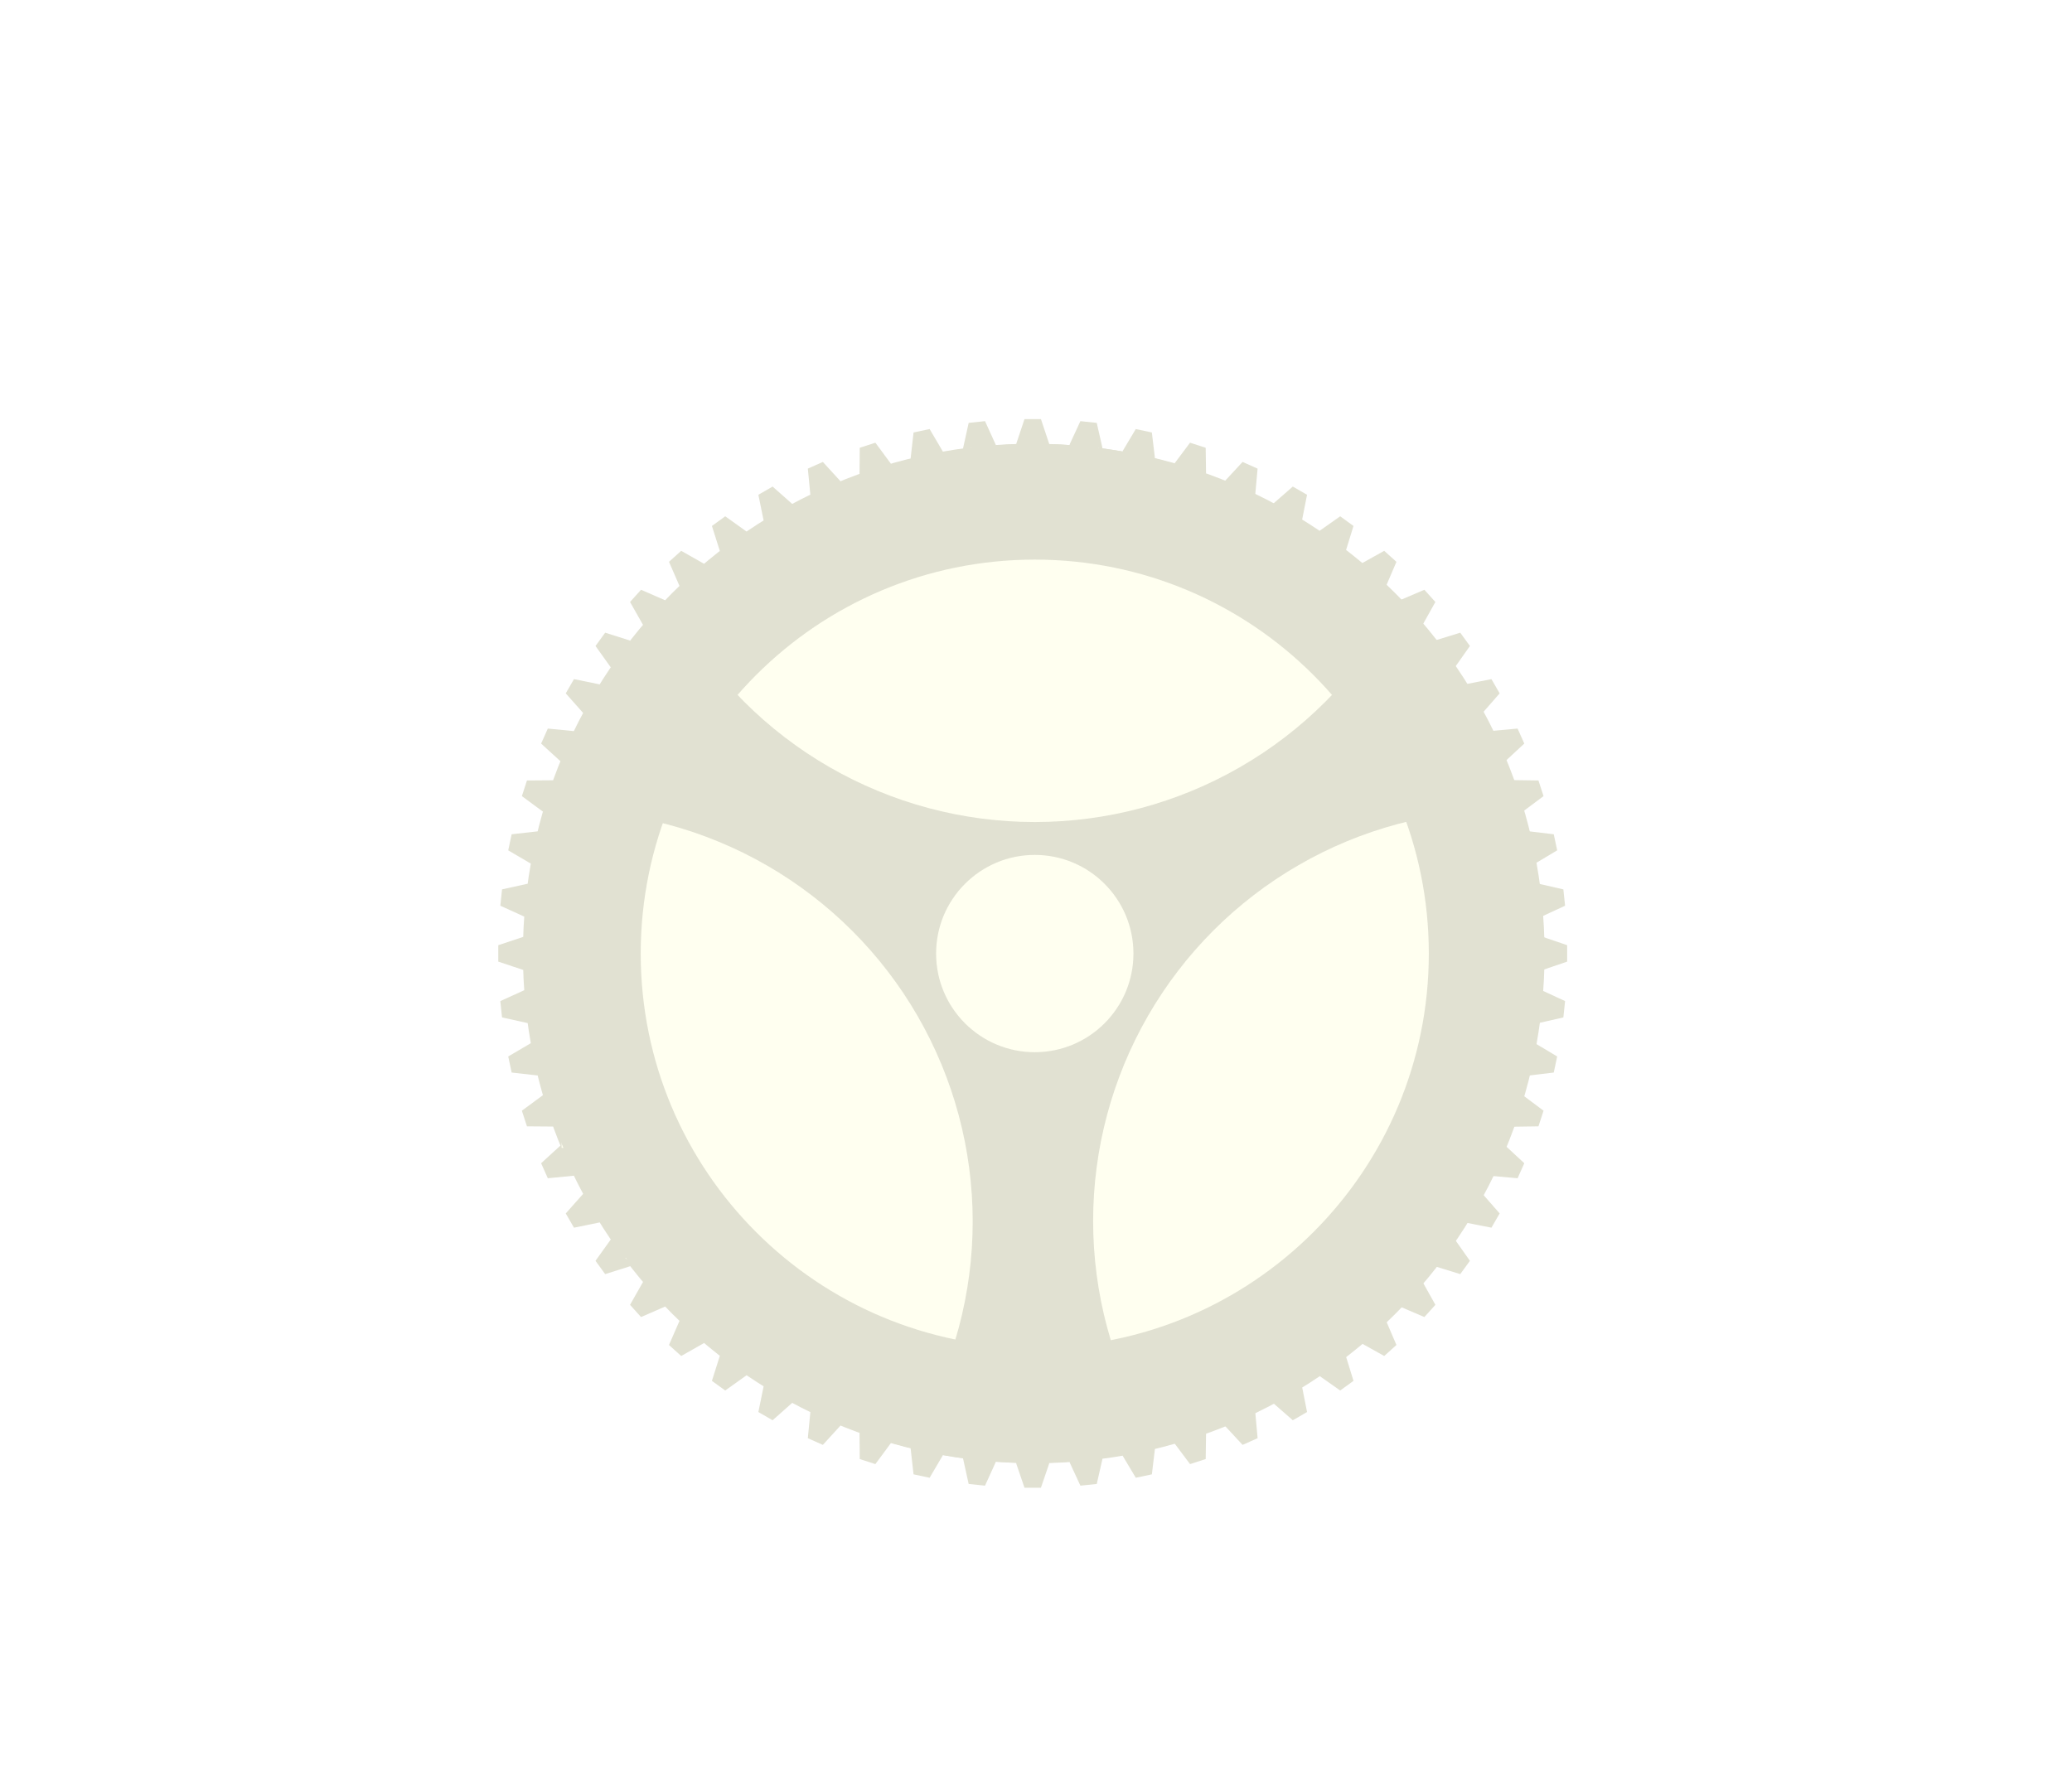
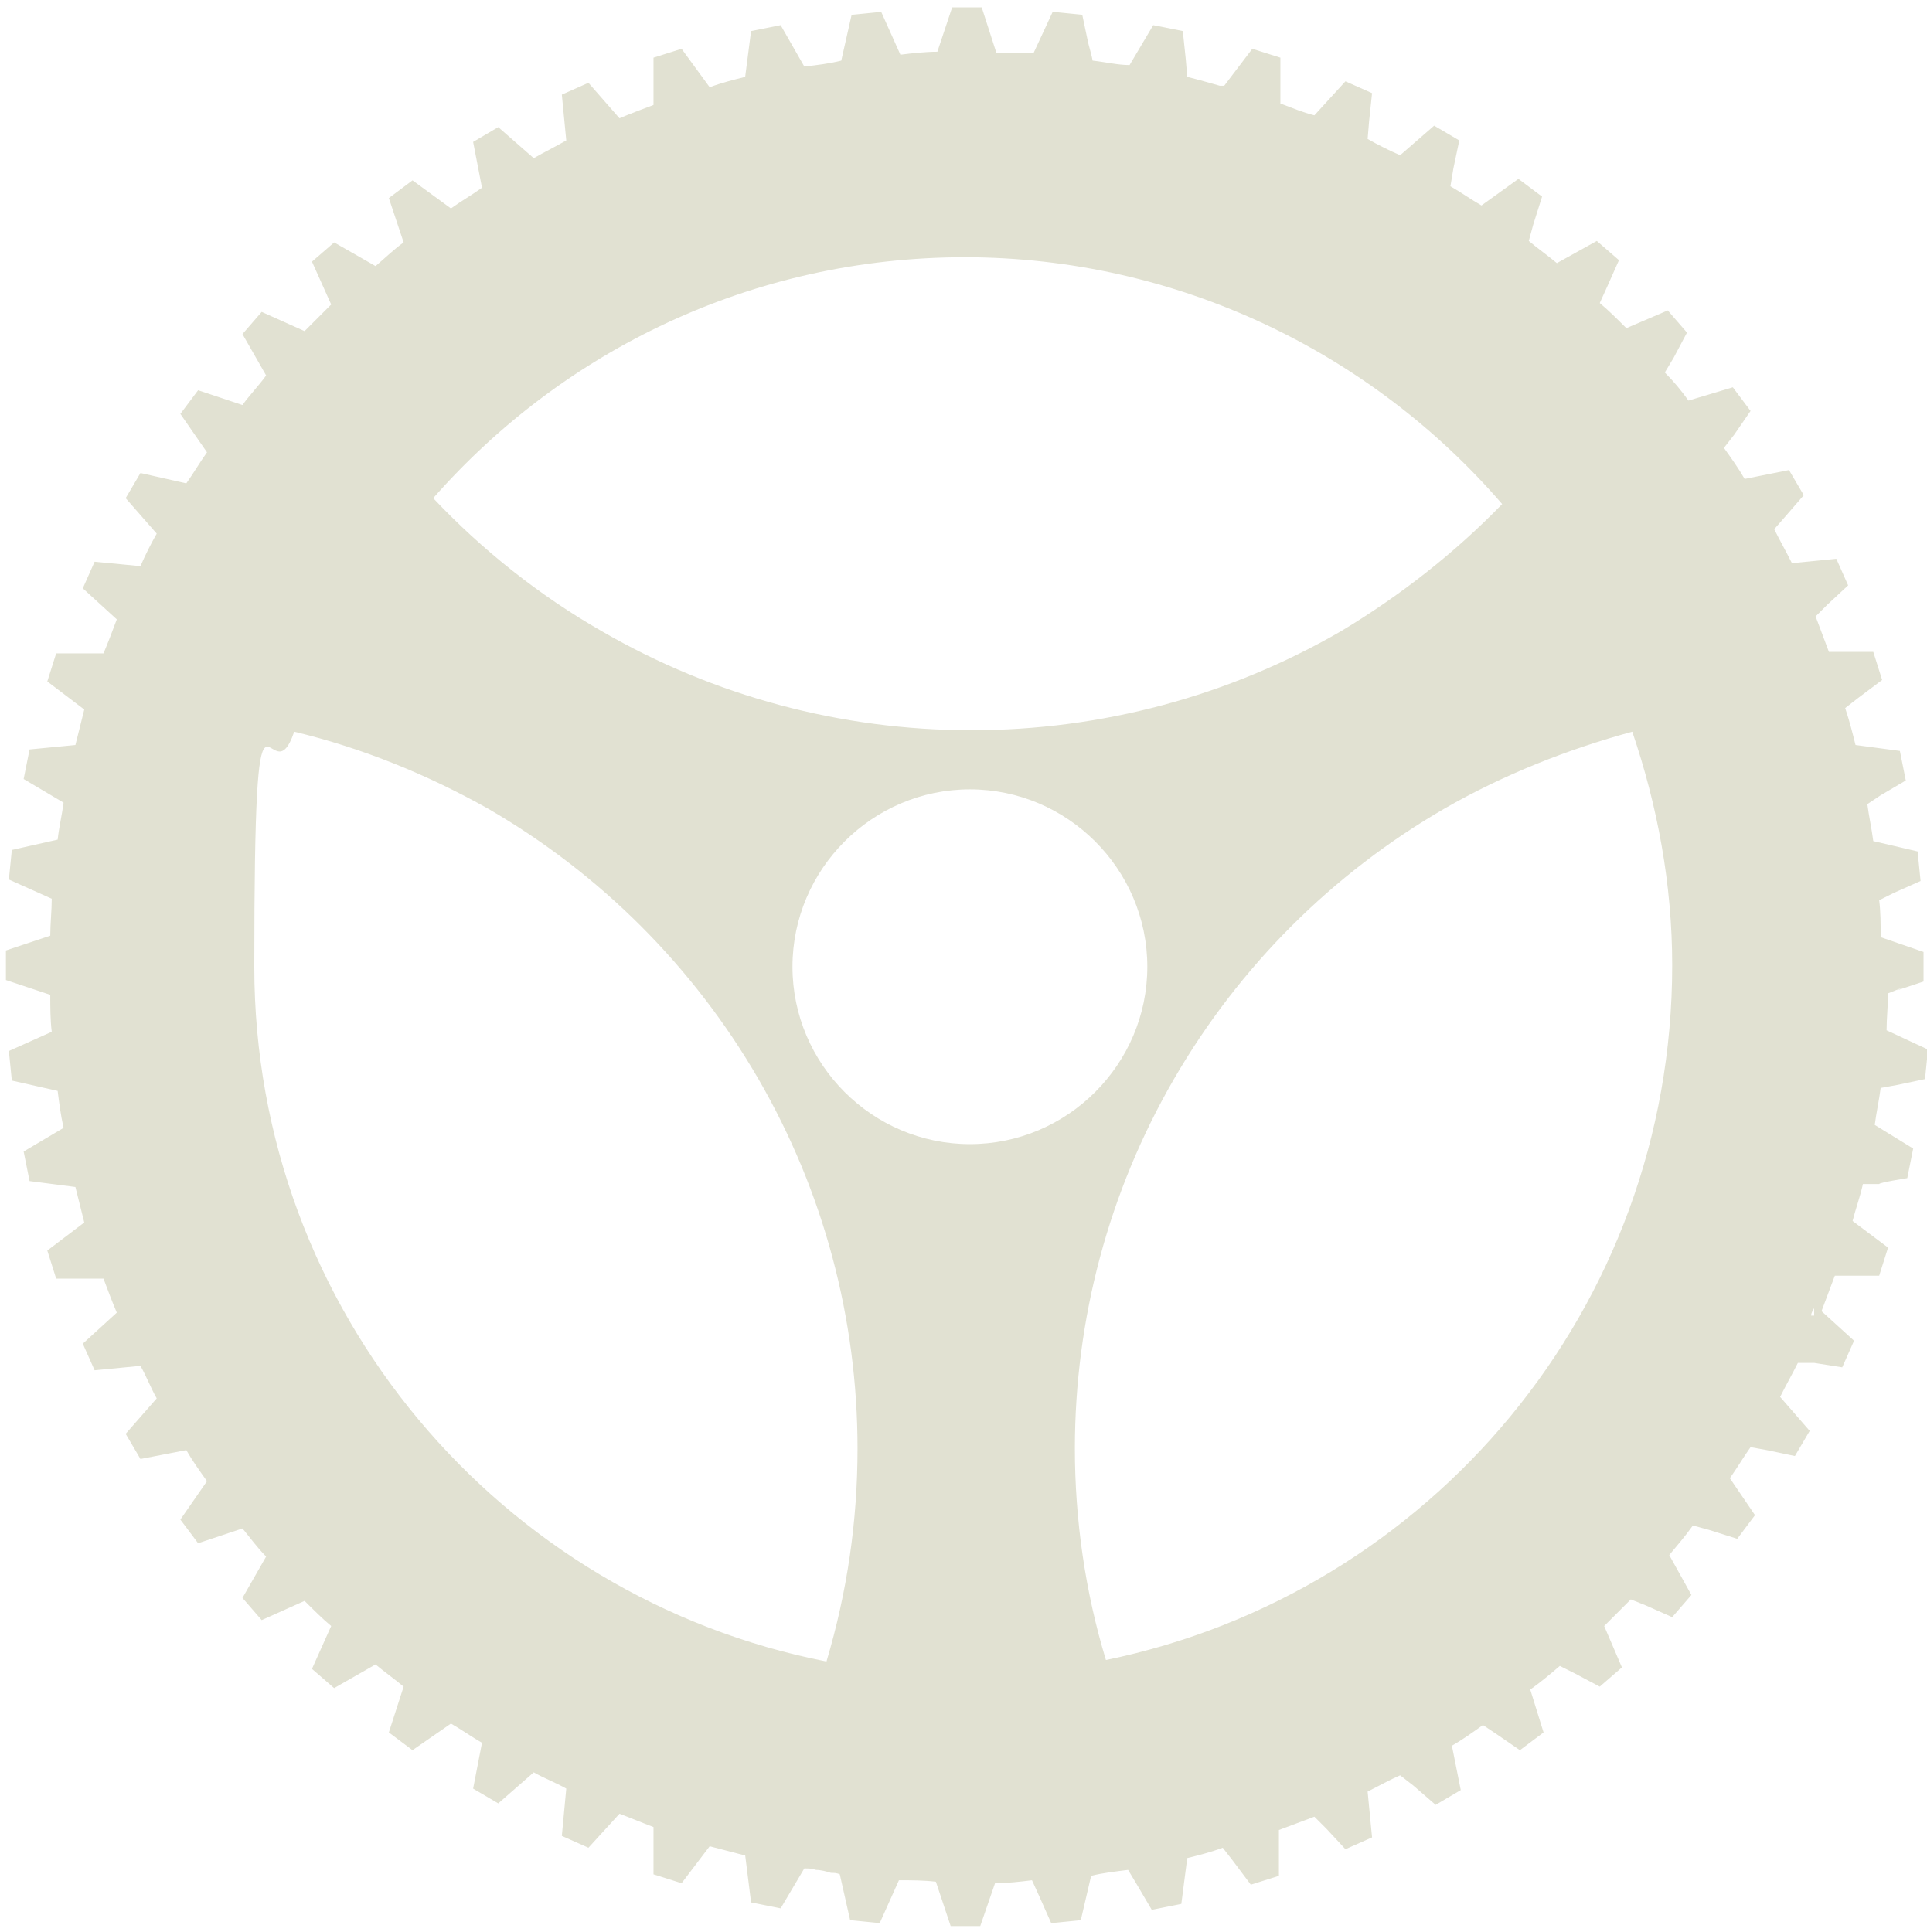
- <svg xmlns="http://www.w3.org/2000/svg" width="252" height="217" viewBox="0 0 252 217" fill="none">
-   <path d="M123.6 53.982L124.6 50.982H126.6L127.6 53.982L127.6 178.05L126.6 180.982H124.6L123.974 179.147L123.6 178.05L123.6 53.982Z" fill="#E1E1D2" />
-   <path d="M117.13 54.53L117.812 51.442L119.801 51.233L121.109 54.112L134.077 177.501L133.39 180.521L131.401 180.73L130.587 178.971L130.1 177.919L117.13 54.53Z" fill="#E1E1D2" />
-   <path d="M110.753 55.752L111.108 52.61L113.064 52.194L114.666 54.921L140.461 176.278L140.093 179.353L138.137 179.769L137.143 178.105L136.549 177.109L110.753 55.752Z" fill="#E1E1D2" />
-   <path d="M104.539 57.634L104.563 54.472L106.465 53.854L108.343 56.398L146.682 174.394L146.638 177.491L144.736 178.109L143.574 176.558L142.879 175.63L104.539 57.634Z" fill="#E1E1D2" />
-   <path d="M98.555 60.155L98.249 57.008L100.076 56.194L102.209 58.528L152.673 171.87L152.952 174.955L151.125 175.769L149.807 174.347L149.019 173.497L98.555 60.155Z" fill="#E1E1D2" />
-   <path d="M92.868 63.288L92.234 60.19L93.966 59.19L96.332 61.288L158.366 168.734L158.966 171.773L157.234 172.773L155.775 171.497L154.902 170.734L92.868 63.288Z" fill="#E1E1D2" />
-   <path d="M87.539 66.998L86.585 63.983L88.203 62.807L90.775 64.647L163.7 165.02L164.615 167.98L162.997 169.155L161.413 168.039L160.465 167.371L87.539 66.998Z" fill="#E1E1D2" />
-   <path d="M82.627 71.245L81.364 68.346L82.85 67.008L85.6 68.568L168.618 160.769L169.837 163.616L168.351 164.955L166.658 164.01L165.646 163.445L82.627 71.245Z" fill="#E1E1D2" />
-   <path d="M78.186 75.982L76.626 73.231L77.965 71.745L80.863 73.009L173.064 156.027L174.574 158.732L173.235 160.218L171.454 159.456L170.388 158.999L78.186 75.982Z" fill="#E1E1D2" />
-   <path d="M74.265 81.157L72.426 78.584L73.602 76.966L76.616 77.921L176.99 150.846L178.774 153.378L177.598 154.996L175.747 154.424L174.639 154.082L74.265 81.157Z" fill="#E1E1D2" />
-   <path d="M70.906 86.714L68.808 84.347L69.808 82.615L72.906 83.249L180.352 145.284L182.391 147.615L181.391 149.347L179.49 148.972L178.352 148.747L70.906 86.714Z" fill="#E1E1D2" />
-   <path d="M68.146 92.591L65.813 90.457L66.626 88.63L69.773 88.937L183.115 139.4L185.387 141.506L184.574 143.333L182.644 143.158L181.489 143.054L68.146 92.591Z" fill="#E1E1D2" />
-   <path d="M66.016 98.725L63.472 96.846L64.09 94.944L67.252 94.92L185.248 133.259L187.728 135.116L187.11 137.018L185.172 137.046L184.012 137.063L66.016 98.725Z" fill="#E1E1D2" />
-   <path d="M64.538 105.047L61.812 103.445L62.227 101.489L65.37 101.135L186.727 126.93L189.387 128.517L188.971 130.473L187.047 130.704L185.895 130.842L64.538 105.047Z" fill="#E1E1D2" />
-   <path d="M63.73 111.49L60.851 110.181L61.06 108.192L64.148 107.512L187.536 120.48L190.348 121.781L190.139 123.77L188.249 124.2L187.118 124.458L63.73 111.49Z" fill="#E1E1D2" />
-   <path d="M63.6 117.981L60.6 116.981V114.981L63.6 113.981L187.668 113.981L190.6 114.981V116.981L188.765 117.607L187.668 117.981L63.6 117.981Z" fill="#E1E1D2" />
-   <path d="M64.148 124.451L61.059 123.77L60.85 121.781L63.73 120.473L187.118 107.504L190.138 108.192L190.347 110.181L188.589 110.995L187.536 111.482L64.148 124.451Z" fill="#E1E1D2" />
-   <path d="M65.37 130.828L62.227 130.473L61.812 128.517L64.538 126.916L185.895 101.12L188.971 101.489L189.387 103.445L187.723 104.438L186.727 105.033L65.37 130.828Z" fill="#E1E1D2" />
-   <path d="M67.252 137.043L64.089 137.018L63.471 135.116L66.016 133.238L184.012 94.899L187.109 94.944L187.727 96.846L186.176 98.008L185.247 98.703L67.252 137.043Z" fill="#E1E1D2" />
-   <path d="M69.773 143.026L66.625 143.332L65.812 141.505L68.146 139.372L181.488 88.909L184.573 88.63L185.386 90.457L183.965 91.774L183.115 92.563L69.773 143.026Z" fill="#E1E1D2" />
-   <path d="M72.906 148.714L69.807 149.347L68.807 147.615L70.906 145.249L178.352 83.215L181.391 82.615L182.391 84.347L181.115 85.806L180.352 86.679L72.906 148.714Z" fill="#E1E1D2" />
-   <path d="M76.616 154.042L73.601 154.996L72.425 153.378L74.265 150.806L174.638 77.88L177.598 76.966L178.773 78.584L177.657 80.168L176.989 81.116L76.616 154.042Z" fill="#E1E1D2" />
-   <path d="M80.863 158.954L77.964 160.218L76.626 158.732L78.186 155.981L170.387 72.963L173.234 71.745L174.573 73.231L173.628 74.923L173.063 75.936L80.863 158.954Z" fill="#E1E1D2" />
-   <path d="M85.6 163.395L82.849 164.955L81.362 163.617L82.627 160.718L165.645 68.517L168.349 67.008L169.836 68.346L169.073 70.128L168.617 71.194L85.6 163.395Z" fill="#E1E1D2" />
-   <path d="M90.775 167.316L88.202 169.155L86.584 167.98L87.539 164.965L160.465 64.591L162.996 62.807L164.614 63.983L164.042 65.835L163.7 66.942L90.775 167.316Z" fill="#E1E1D2" />
-   <path d="M96.332 170.675L93.965 172.773L92.233 171.773L92.867 168.675L154.902 61.229L157.233 59.19L158.965 60.19L158.59 62.091L158.365 63.228L96.332 170.675Z" fill="#E1E1D2" />
-   <path d="M102.209 173.435L100.075 175.769L98.248 174.955L98.555 171.808L149.018 58.466L151.123 56.194L152.951 57.008L152.776 58.938L152.672 60.093L102.209 173.435Z" fill="#E1E1D2" />
-   <path d="M108.343 175.565L106.464 178.109L104.562 177.491L104.538 174.329L142.878 56.333L144.734 53.854L146.636 54.472L146.665 56.41L146.681 57.569L108.343 175.565Z" fill="#E1E1D2" />
-   <path d="M114.665 177.042L113.063 179.769L111.107 179.353L110.753 176.211L136.548 54.854L138.135 52.194L140.091 52.61L140.322 54.534L140.46 55.685L114.665 177.042Z" fill="#E1E1D2" />
-   <path d="M121.108 177.851L119.799 180.73L117.81 180.521L117.129 177.433L130.098 54.044L131.399 51.233L133.388 51.442L133.818 53.332L134.076 54.462L121.108 177.851Z" fill="#E1E1D2" />
-   <circle cx="125.6" cy="115.979" r="62" fill="#E1E1D2" />
-   <path d="M169.152 75C164.764 82.6 158.453 88.912 150.853 93.3C143.253 97.688 134.632 99.999 125.856 100C117.08 100.001 108.458 97.692 100.857 93.305C93.257 88.918 86.944 82.608 82.555 75.009L118.09 54.483C118.876 55.845 120.008 56.976 121.37 57.763C122.733 58.549 124.278 58.963 125.852 58.963C127.425 58.962 128.97 58.548 130.332 57.762C131.695 56.975 132.826 55.844 133.612 54.481L169.152 75Z" fill="#FFFFF0" />
-   <path d="M139.647 173.535C135.259 165.935 132.949 157.313 132.948 148.538C132.948 139.762 135.257 131.14 139.644 123.54C144.031 115.939 150.342 109.627 157.941 105.238C165.541 100.848 174.162 98.537 182.938 98.535L182.946 139.572C181.373 139.573 179.828 139.987 178.466 140.774C177.103 141.561 175.972 142.692 175.186 144.054C174.399 145.417 173.985 146.962 173.986 148.535C173.986 150.109 174.4 151.654 175.186 153.016L139.647 173.535Z" fill="#FFFFF0" />
-   <path d="M68.301 98.599C77.077 98.599 85.699 100.908 93.299 105.296C100.899 109.684 107.211 115.994 111.6 123.594C115.989 131.194 118.3 139.815 118.301 148.591C118.303 157.367 115.994 165.988 111.608 173.589L76.064 153.078C76.85 151.716 77.264 150.17 77.264 148.597C77.264 147.024 76.849 145.479 76.063 144.116C75.276 142.754 74.145 141.623 72.782 140.836C71.42 140.05 69.874 139.636 68.301 139.636L68.301 98.599Z" fill="#FFFFF0" />
-   <path d="M187.851 116C187.851 150.242 160.092 178 125.851 178C91.609 178 63.851 150.242 63.851 116C63.851 81.758 91.609 54 125.851 54C160.092 54 187.851 81.758 187.851 116ZM77.926 116C77.926 142.468 99.382 163.925 125.851 163.925C152.319 163.925 173.775 142.468 173.775 116C173.775 89.532 152.319 68.075 125.851 68.075C99.382 68.075 77.926 89.532 77.926 116Z" fill="#E1E1D2" />
-   <circle cx="125.851" cy="116" r="12" fill="#FFFFF0" />
+ <svg xmlns="http://www.w3.org/2000/svg" id="_レイヤー_1" data-name="レイヤー 1" version="1.1" viewBox="0 0 130.3 130.7">
+   <defs>
+     <style>
+       .cls-1 {
+         fill: #e1e1d2;
+         stroke-width: 0px;
+       }
+     </style>
+   </defs>
+   <path class="cls-1" d="M128.3,67l1.8-.6v-2l-2.9-1c0-.9,0-1.7-.1-2.5l1-.5,1.8-.8-.2-2-3-.7c-.1-.8-.3-1.7-.4-2.5l.9-.6,1.7-1-.4-2-3-.4c-.2-.8-.4-1.6-.7-2.5l.9-.7,1.6-1.2-.6-1.9h-3c-.3-.8-.6-1.6-.9-2.4l.8-.8,1.4-1.3-.8-1.8-3,.3c-.4-.8-.8-1.5-1.2-2.3l.7-.8,1.3-1.5-1-1.7-3,.6c-.4-.7-.9-1.4-1.4-2.1l.7-.9,1.1-1.6-1.2-1.6-3,.9h0c-.5-.7-1-1.3-1.6-1.9h0s.6-1,.6-1l.9-1.7-1.3-1.5-2.8,1.2h0c-.6-.6-1.2-1.2-1.8-1.7h0s.5-1.1.5-1.1l.8-1.8-1.5-1.3-2.7,1.5h0c-.6-.5-1.3-1-1.9-1.5h0s.3-1.1.3-1.1l.6-1.9-1.6-1.2-2.5,1.8h0c-.7-.4-1.4-.9-2.1-1.3h0s.2-1.2.2-1.2l.4-1.9-1.7-1-2.3,2h0c-.7-.3-1.5-.7-2.2-1.1h0s.1-1.2.1-1.2l.2-1.9-1.8-.8-2.1,2.3h0c-.8-.2-1.5-.5-2.3-.8h0c0,0,0-1.2,0-1.2v-1.9s-1.9-.6-1.9-.6l-1.9,2.5h0c0,0-.2,0-.3,0-.7-.2-1.4-.4-2.2-.6h0c0,0-.1-1.2-.1-1.2l-.2-1.9-2-.4-1.6,2.7h0c-.8,0-1.6-.2-2.5-.3h0c0-.1-.3-1.2-.3-1.2l-.4-1.9-2-.2-1.3,2.8h0c-.8,0-1.7,0-2.5,0h0c0,0-1-3.1-1-3.1h-2l-1,3h0c-.8,0-1.7.1-2.5.2h0s-1.3-2.9-1.3-2.9l-2,.2-.7,3.1h0c-.8.2-1.6.3-2.5.4h0s-1.6-2.8-1.6-2.8l-2,.4-.4,3.1h0c-.8.2-1.6.4-2.4.7h0s-1.9-2.6-1.9-2.6l-1.9.6v3.2s0,0,0,0c-.8.3-1.6.6-2.3.9h0s-2.1-2.4-2.1-2.4l-1.8.8.3,3.1h0c-.7.4-1.5.8-2.2,1.2h0s-2.4-2.1-2.4-2.1l-1.7,1,.6,3.1h0c-.7.5-1.4.9-2.1,1.4h0s-2.6-1.9-2.6-1.9l-1.6,1.2,1,3h0c-.7.5-1.3,1.1-1.9,1.6h0s-2.8-1.6-2.8-1.6l-1.5,1.3,1.3,2.9h0c-.6.6-1.2,1.2-1.8,1.8h0s-2.9-1.3-2.9-1.3l-1.3,1.5,1.6,2.8h0c-.5.7-1.1,1.3-1.6,2h0s-3-1-3-1l-1.2,1.6,1.8,2.6h0c-.5.7-.9,1.4-1.4,2.1h0s-3.1-.7-3.1-.7l-1,1.7,2.1,2.4h0c-.4.7-.8,1.5-1.1,2.2h0s-3.1-.3-3.1-.3l-.8,1.8,2.3,2.1h0c-.3.8-.6,1.6-.9,2.3h0s-3.2,0-3.2,0l-.6,1.9,2.5,1.9h0c-.2.8-.4,1.6-.6,2.4h0s-3.1.3-3.1.3l-.4,2,2.7,1.6h0c-.1.8-.3,1.6-.4,2.5h0s-3.1.7-3.1.7l-.2,2,2.9,1.3h0c0,.8-.1,1.7-.1,2.5h0l-3,1v2l3,1h0c0,.8,0,1.7.1,2.5h0s-2.9,1.3-2.9,1.3l.2,2,3.1.7h0c.1.8.2,1.6.4,2.5h0s-2.7,1.6-2.7,1.6l.4,2,3.1.4h0c.2.8.4,1.6.6,2.4h0s-2.5,1.9-2.5,1.9l.6,1.9h3.2s0,0,0,0c.3.8.6,1.6.9,2.3h0s-2.3,2.1-2.3,2.1l.8,1.8,3.1-.3h0c.4.7.7,1.5,1.1,2.2h0s-2.1,2.4-2.1,2.4l1,1.7,3.1-.6h0c.4.7.9,1.4,1.4,2.1h0s-1.8,2.6-1.8,2.6l1.2,1.6,3-1h0c.5.6,1,1.3,1.6,1.9h0s-1.6,2.8-1.6,2.8l1.3,1.5,2.9-1.3h0c.6.6,1.2,1.2,1.8,1.7h0s-1.3,2.9-1.3,2.9l1.5,1.3,2.8-1.6h0c.6.5,1.3,1,1.9,1.5h0s-1,3.1-1,3.1l1.6,1.2,2.6-1.8h0c.7.4,1.4.9,2.1,1.3h0s-.6,3.1-.6,3.1l1.7,1,2.4-2.1h0c.7.4,1.5.7,2.2,1.1h0s-.3,3.2-.3,3.2l1.8.8,2.1-2.3h0c.8.3,1.5.6,2.3.9h0s0,3.2,0,3.2l1.9.6,1.9-2.5h0c.8.2,1.5.4,2.3.6,0,0,0,0,.1,0h0s.4,3.2.4,3.2l2,.4,1.6-2.7h0c.3,0,.5,0,.8.1.3,0,.7.1,1,.2.2,0,.4,0,.6.1h0s.7,3.1.7,3.1l2,.2,1.3-2.9h0c.8,0,1.7,0,2.5.1h0c0,0,.4,1.2.4,1.2l.6,1.8h2l1-2.9h0c.8,0,1.7-.1,2.5-.2h0c0,0,.5,1.1.5,1.1l.8,1.8,2-.2.7-3h0c.8-.2,1.7-.3,2.5-.4h0s.6,1,.6,1l1,1.7,2-.4.4-3.1h0c.8-.2,1.6-.4,2.4-.7h0s.7.9.7.9l1.2,1.6,1.9-.6v-3.1c.8-.3,1.6-.6,2.4-.9l.8.8,1.3,1.4,1.8-.8-.3-3.1c.8-.4,1.5-.8,2.2-1.1l.9.7,1.5,1.3,1.7-1-.6-3c.7-.4,1.4-.9,2.1-1.4l.9.6,1.6,1.1,1.6-1.2-.9-2.9c.7-.5,1.3-1,2-1.6l1,.5,1.7.9,1.5-1.3-1.2-2.8c.6-.6,1.2-1.2,1.8-1.8l1,.4,1.8.8,1.3-1.5-1.5-2.7c.5-.6,1.1-1.3,1.6-2l1.1.3,1.9.6,1.2-1.6-1.7-2.5c.5-.7.9-1.4,1.4-2.1l1.1.2,1.9.4,1-1.7-2-2.3c.4-.8.8-1.5,1.2-2.3h1.1c0,0,1.9.3,1.9.3l.8-1.8-2.2-2c.3-.8.6-1.6.9-2.4h1.1s1.9,0,1.9,0l.6-1.9-2.4-1.8c.2-.8.5-1.6.7-2.5h1.1c0-.1,1.9-.4,1.9-.4l.4-2-2.6-1.6c.1-.8.3-1.7.4-2.5l1.1-.2,1.9-.4.2-2-2.8-1.3c0-.8.1-1.7.1-2.5l1-.4ZM73.4,3.9h0s0,0,0,0c0,0,0,0,0,0ZM65.2,17.4c14.5,0,27.6,6.5,36.4,16.7-3.2,3.3-6.9,6.2-10.9,8.6-7.6,4.4-16.2,6.7-25,6.7-8.8,0-17.4-2.3-25-6.7-4.2-2.4-8.1-5.5-11.4-9,8.8-10,21.6-16.3,36-16.3ZM55.9,112.4c-22-4.3-38.7-23.7-38.7-47s1-10.9,2.7-15.9c4.6,1.1,9,2.9,13.1,5.2,7.6,4.4,13.9,10.7,18.3,18.3,4.4,7.6,6.7,16.2,6.7,25,0,4.9-.7,9.7-2.1,14.4ZM65.6,77.4c-6.6,0-12-5.4-12-12s5.4-12,12-12,12,5.4,12,12-5.4,12-12,12ZM74.8,112.3c-1.4-4.6-2.1-9.5-2.1-14.3,0-8.8,2.3-17.4,6.7-25,4.4-7.6,10.7-13.9,18.3-18.3,4-2.3,8.3-4,12.7-5.2,1.7,5,2.7,10.3,2.7,15.8,0,23.2-16.4,42.5-38.3,47ZM114.8,102.5s0,0,0-.1c0,0,0,0,0,0h-.1ZM122.5,89c0-.2.1-.3.2-.5v.5c0,0-.1,0-.2,0Z" />
</svg>
